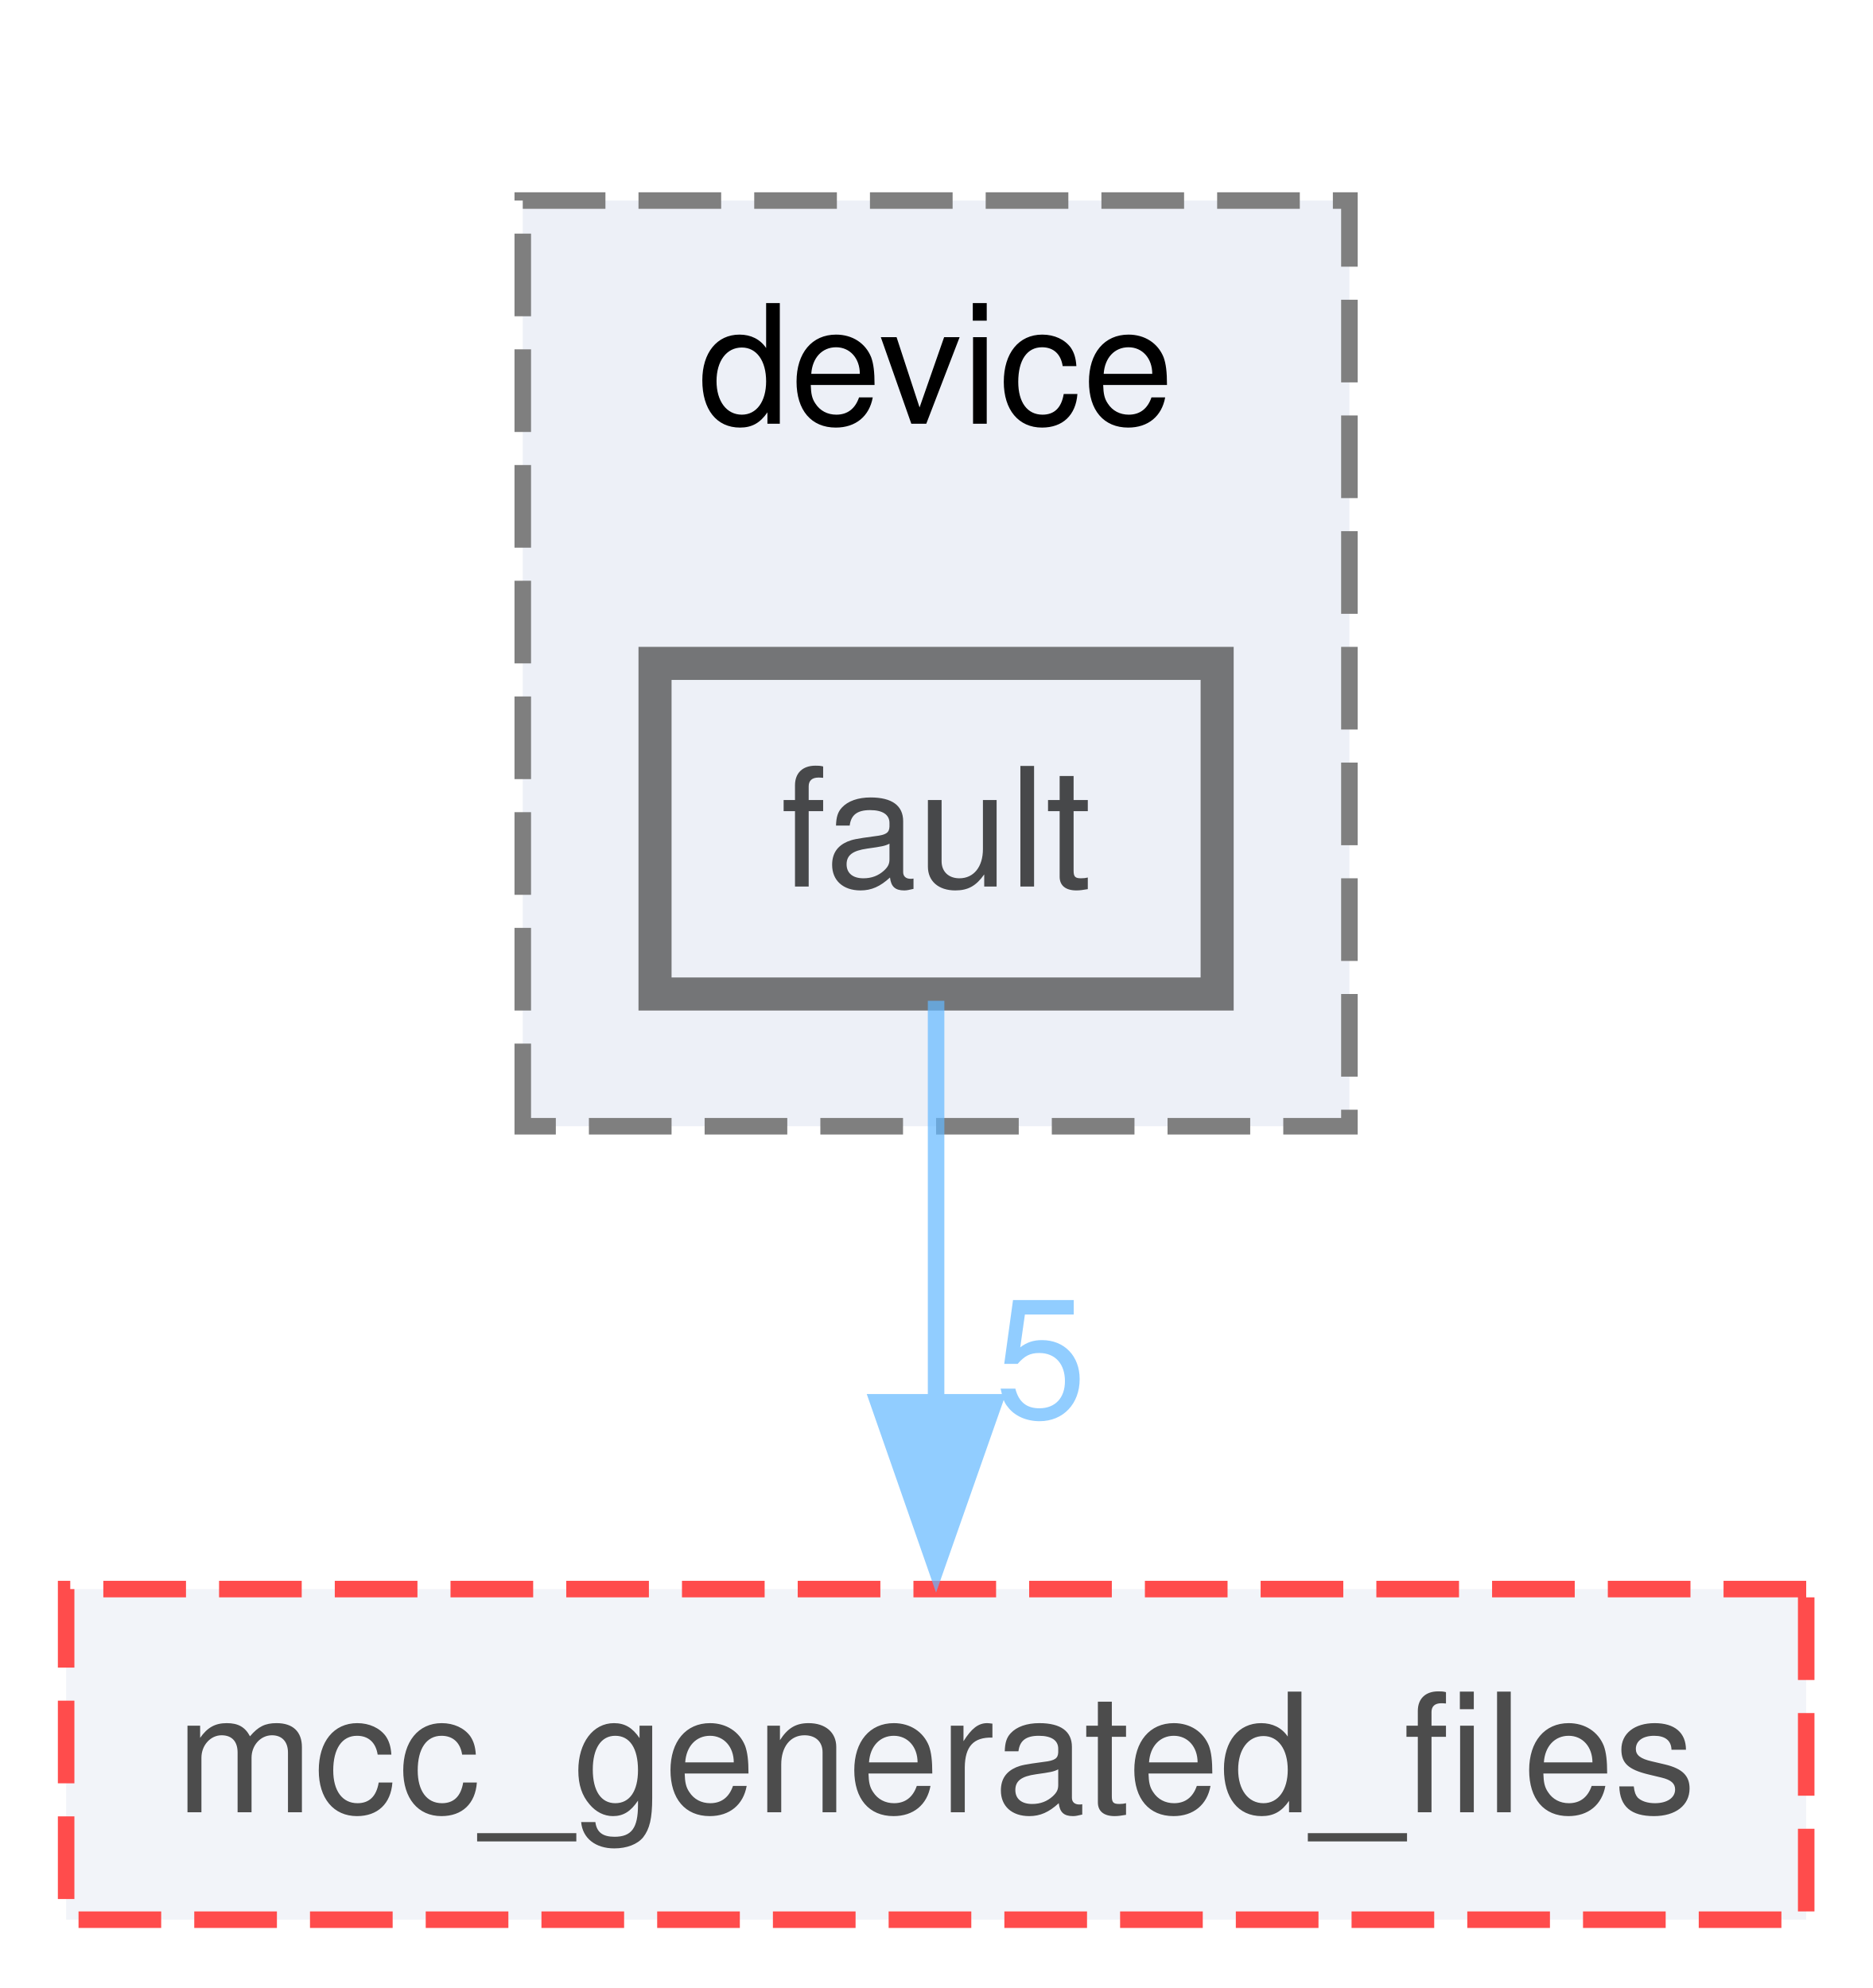
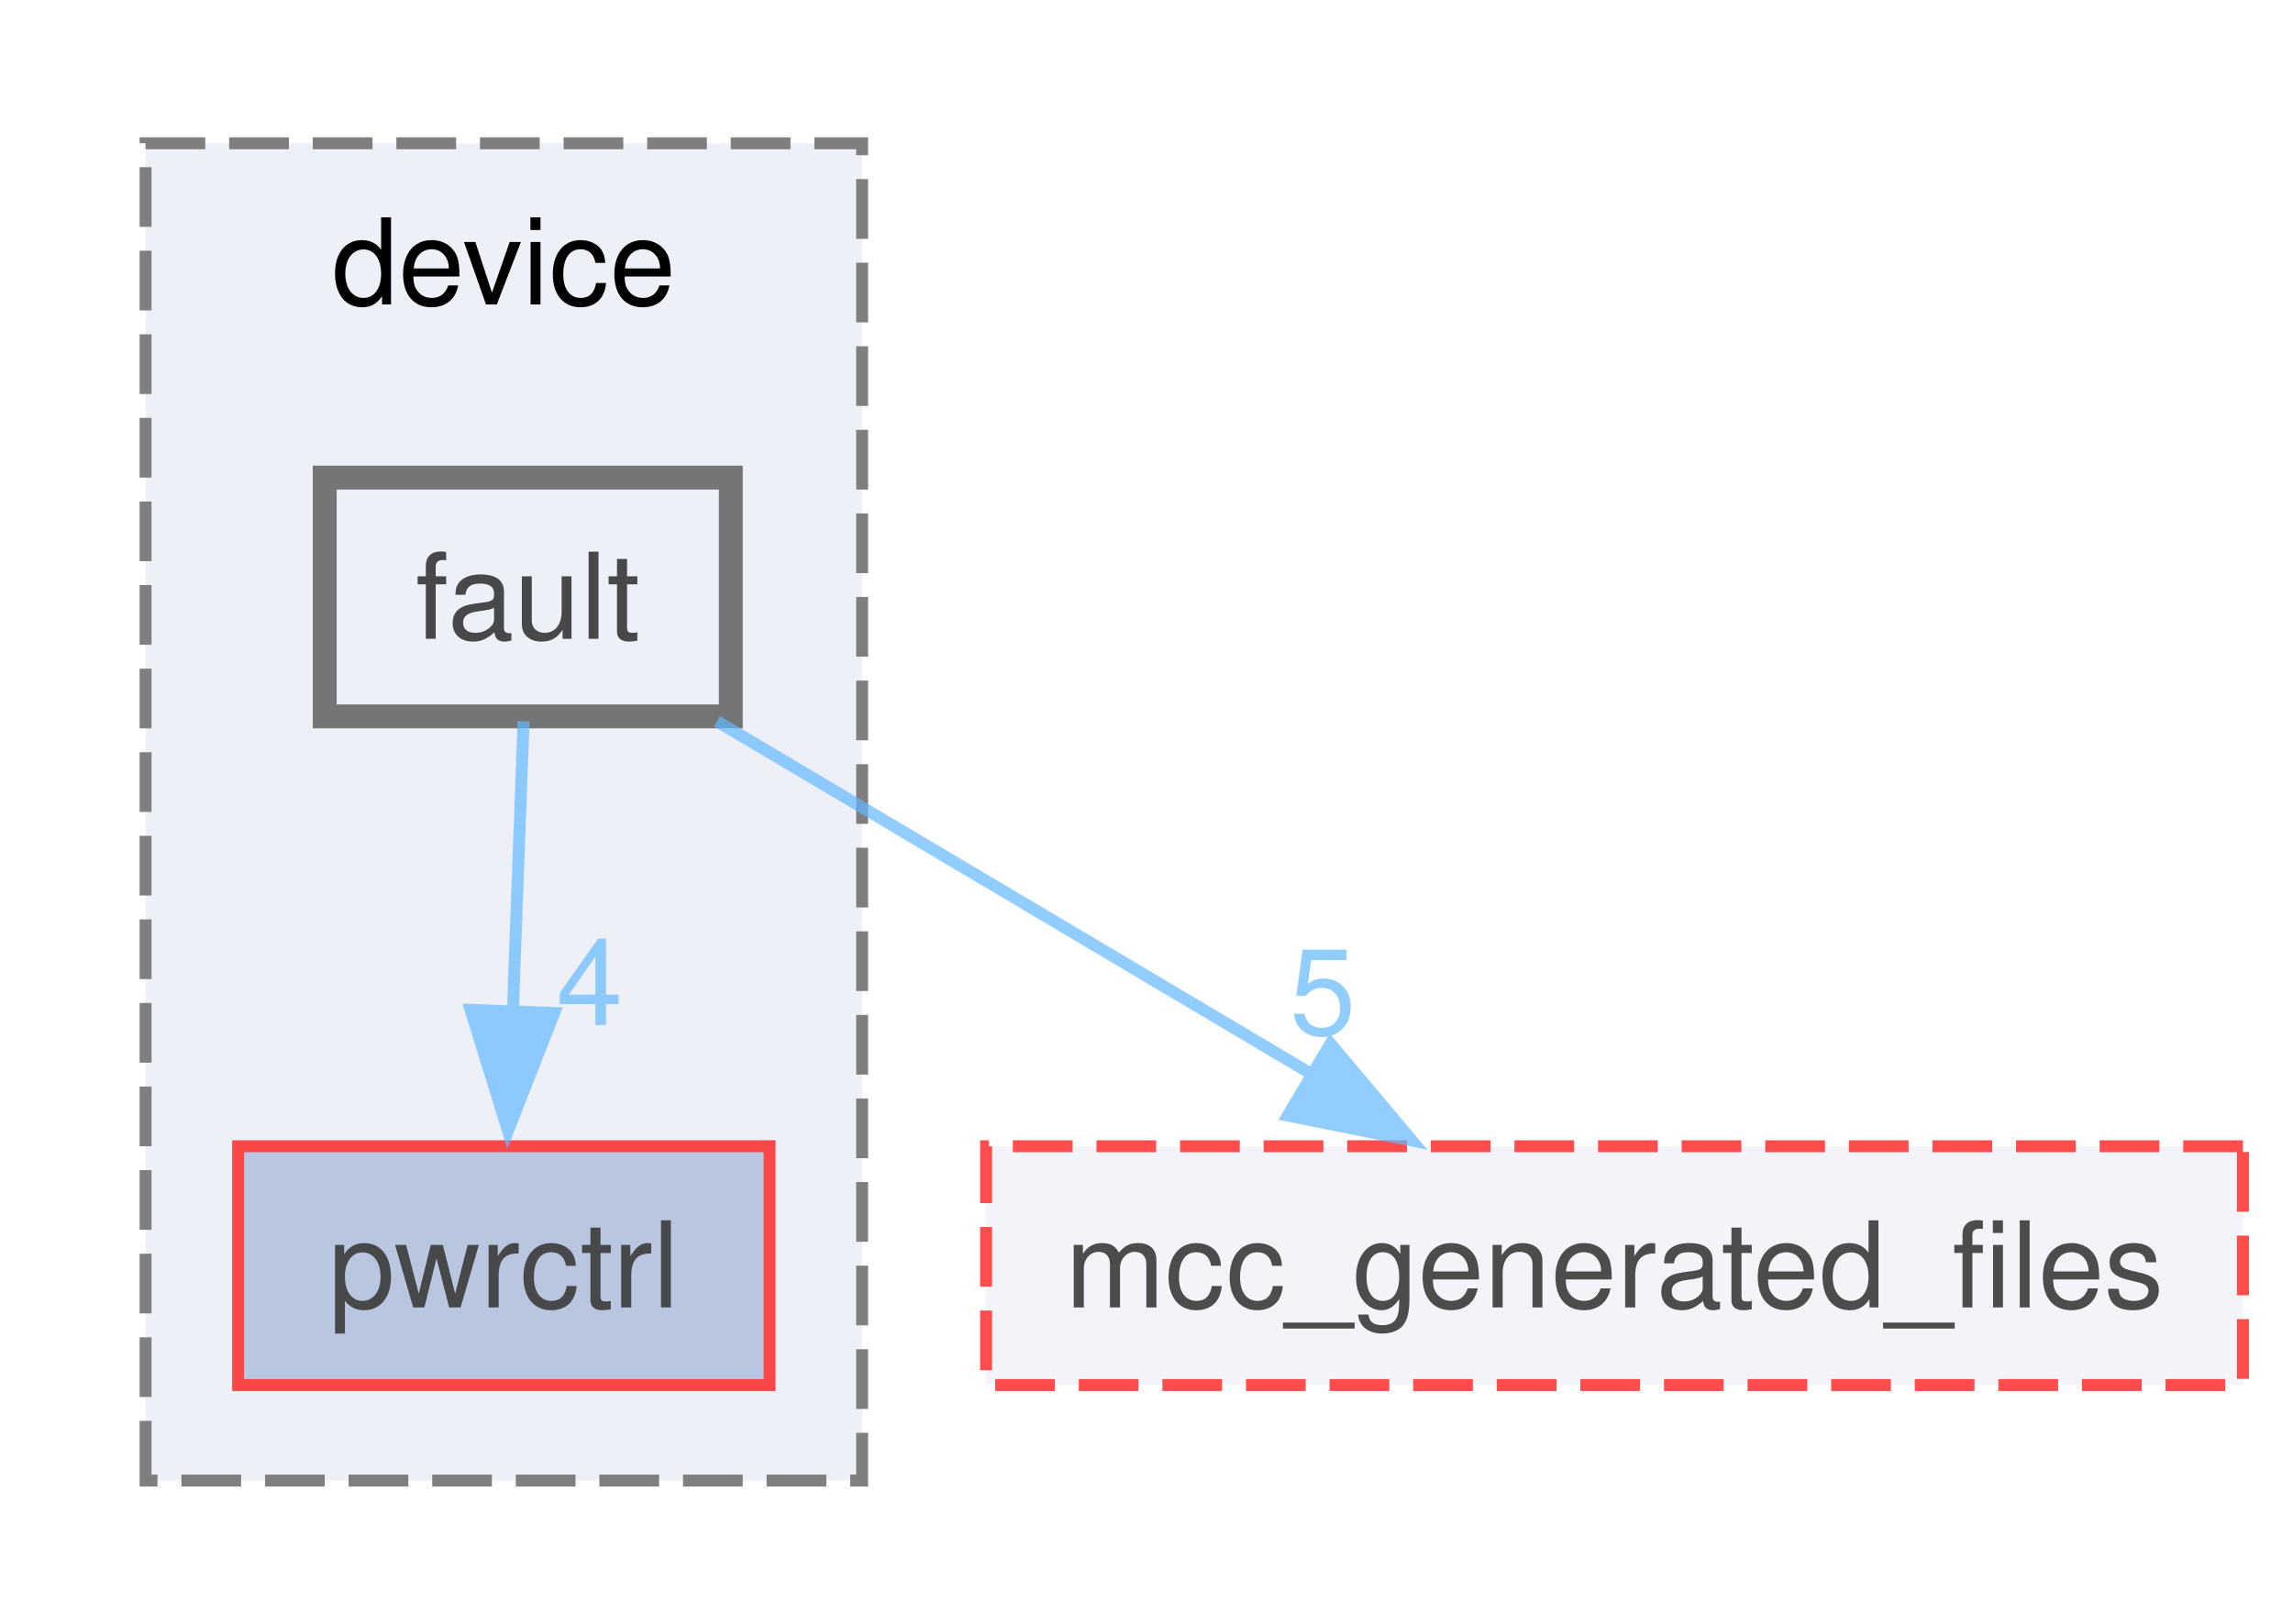
- <svg xmlns="http://www.w3.org/2000/svg" xmlns:xlink="http://www.w3.org/1999/xlink" width="113pt" height="120pt" viewBox="0.00 0.00 113.25 120.00">
+ <svg xmlns="http://www.w3.org/2000/svg" xmlns:xlink="http://www.w3.org/1999/xlink" width="192pt" height="136pt" viewBox="0.00 0.00 191.62 136.00">
  <svg id="main" version="1.1" xml:space="preserve">
    <style type="text/css">
.node, .edge {opacity: 0.7;}
.node.selected, .edge.selected {opacity: 1;}
.edge:hover path { stroke: red; }
.edge:hover polygon { stroke: red; fill: red; }
</style>
    <svg id="graph" class="graph">
-       <g id="graph0" class="graph" transform="scale(1 1) rotate(0) translate(4 116)">
+       <g id="graph0" class="graph" transform="scale(1 1) rotate(0) translate(4 132)">
        <g id="clust1" class="cluster">
          <g id="a_clust1">
            <a xlink:href="dir_58b48c3794575126885a26d505619548.html" target="_top" xlink:title="device">
-               <polygon fill="#edf0f7" stroke="#7f7f7f" stroke-dasharray="5,2" points="27.62,-48 27.62,-104 77.62,-104 77.62,-48 27.62,-48" />
-               <text text-anchor="middle" x="52.62" y="-90.5" font-family="Helvetica,sans-Serif" font-size="10.00">device</text>
+               <polygon fill="#edf0f7" stroke="#7f7f7f" stroke-dasharray="5,2" points="8,-8 8,-120 68,-120 68,-8 8,-8" />
+               <text text-anchor="middle" x="38" y="-106.5" font-family="Helvetica,sans-Serif" font-size="10.00">device</text>
            </a>
          </g>
        </g>
        <g id="node1" class="node">
          <g id="a_node1">
-             <a xlink:href="dir_45b03aa72861f370248b6dd9039c6f1d.html" target="_top" xlink:title="fault">
-               <polygon fill="#edf0f7" stroke="#404040" stroke-width="2" points="69.62,-76 35.62,-76 35.62,-56 69.62,-56 69.62,-76" />
-               <text text-anchor="middle" x="52.62" y="-62.5" font-family="Helvetica,sans-Serif" font-size="10.00">fault</text>
+             <a xlink:href="dir_af1542be5aa20d85f858e7780b3b9992.html" target="_top" xlink:title="pwrctrl">
+               <polygon fill="#a2b4d6" stroke="red" points="60.25,-36 15.75,-36 15.75,-16 60.25,-16 60.25,-36" />
+               <text text-anchor="middle" x="38" y="-22.5" font-family="Helvetica,sans-Serif" font-size="10.00">pwrctrl</text>
            </a>
          </g>
        </g>
        <g id="node2" class="node">
          <g id="a_node2">
-             <a xlink:href="dir_f28365b143566f99bb5bb020caed50c6.html" target="_top" xlink:title="mcc_generated_files">
-               <polygon fill="#edf0f7" stroke="red" stroke-dasharray="5,2" points="105.25,-20 0,-20 0,0 105.25,0 105.25,-20" />
-               <text text-anchor="middle" x="52.62" y="-6.5" font-family="Helvetica,sans-Serif" font-size="10.00">mcc_generated_files</text>
+             <a xlink:href="dir_45b03aa72861f370248b6dd9039c6f1d.html" target="_top" xlink:title="fault">
+               <polygon fill="#edf0f7" stroke="#404040" stroke-width="2" points="57,-92 23,-92 23,-72 57,-72 57,-92" />
+               <text text-anchor="middle" x="40" y="-78.5" font-family="Helvetica,sans-Serif" font-size="10.00">fault</text>
            </a>
          </g>
        </g>
        <g id="edge1" class="edge">
          <g id="a_edge1">
-             <a xlink:href="dir_000022_000025.html" target="_top">
-               <path fill="none" stroke="#63b8ff" d="M52.62,-55.59C52.62,-48.86 52.62,-39.53 52.62,-31.15" />
-               <polygon fill="#63b8ff" stroke="#63b8ff" points="56.13,-31.3 52.62,-21.3 49.13,-31.3 56.13,-31.3" />
+             <a xlink:href="dir_000022_000029.html" target="_top">
+               <path fill="none" stroke="#63b8ff" d="M39.65,-71.59C39.4,-64.86 39.06,-55.53 38.75,-47.15" />
+               <polygon fill="#63b8ff" stroke="#63b8ff" points="42.21,-47.16 38.34,-37.3 35.22,-47.42 42.21,-47.16" />
            </a>
          </g>
          <g id="a_edge1-headlabel">
+             <a xlink:href="dir_000022_000029.html" target="_top" xlink:title="4">
+               <text text-anchor="middle" x="45.18" y="-46.15" font-family="Helvetica,sans-Serif" font-size="10.00" fill="#63b8ff">4</text>
+             </a>
+           </g>
+         </g>
+         <g id="node3" class="node">
+           <g id="a_node3">
+             <a xlink:href="dir_f28365b143566f99bb5bb020caed50c6.html" target="_top" xlink:title="mcc_generated_files">
+               <polygon fill="#edf0f7" stroke="red" stroke-dasharray="5,2" points="183.62,-36 78.38,-36 78.38,-16 183.62,-16 183.62,-36" />
+               <text text-anchor="middle" x="131" y="-22.5" font-family="Helvetica,sans-Serif" font-size="10.00">mcc_generated_files</text>
+             </a>
+           </g>
+         </g>
+         <g id="edge2" class="edge">
+           <g id="a_edge2">
+             <a xlink:href="dir_000022_000025.html" target="_top">
+               <path fill="none" stroke="#63b8ff" d="M55.85,-71.59C69.6,-63.44 89.74,-51.48 105.71,-42" />
+               <polygon fill="#63b8ff" stroke="#63b8ff" points="107.21,-44.59 114.03,-36.48 103.64,-38.57 107.21,-44.59" />
+             </a>
+           </g>
+           <g id="a_edge2-headlabel">
            <a xlink:href="dir_000022_000025.html" target="_top" xlink:title="5">
-               <text text-anchor="middle" x="58.96" y="-30.39" font-family="Helvetica,sans-Serif" font-size="10.00" fill="#63b8ff">5</text>
+               <text text-anchor="middle" x="106.57" y="-45.37" font-family="Helvetica,sans-Serif" font-size="10.00" fill="#63b8ff">5</text>
            </a>
          </g>
        </g>
      </g>
    </svg>
  </svg>
  <style type="text/css">

[data-mouse-over-selected='false'] { opacity: 0.7; }
[data-mouse-over-selected='true']  { opacity: 1.0; }

</style>
</svg>
